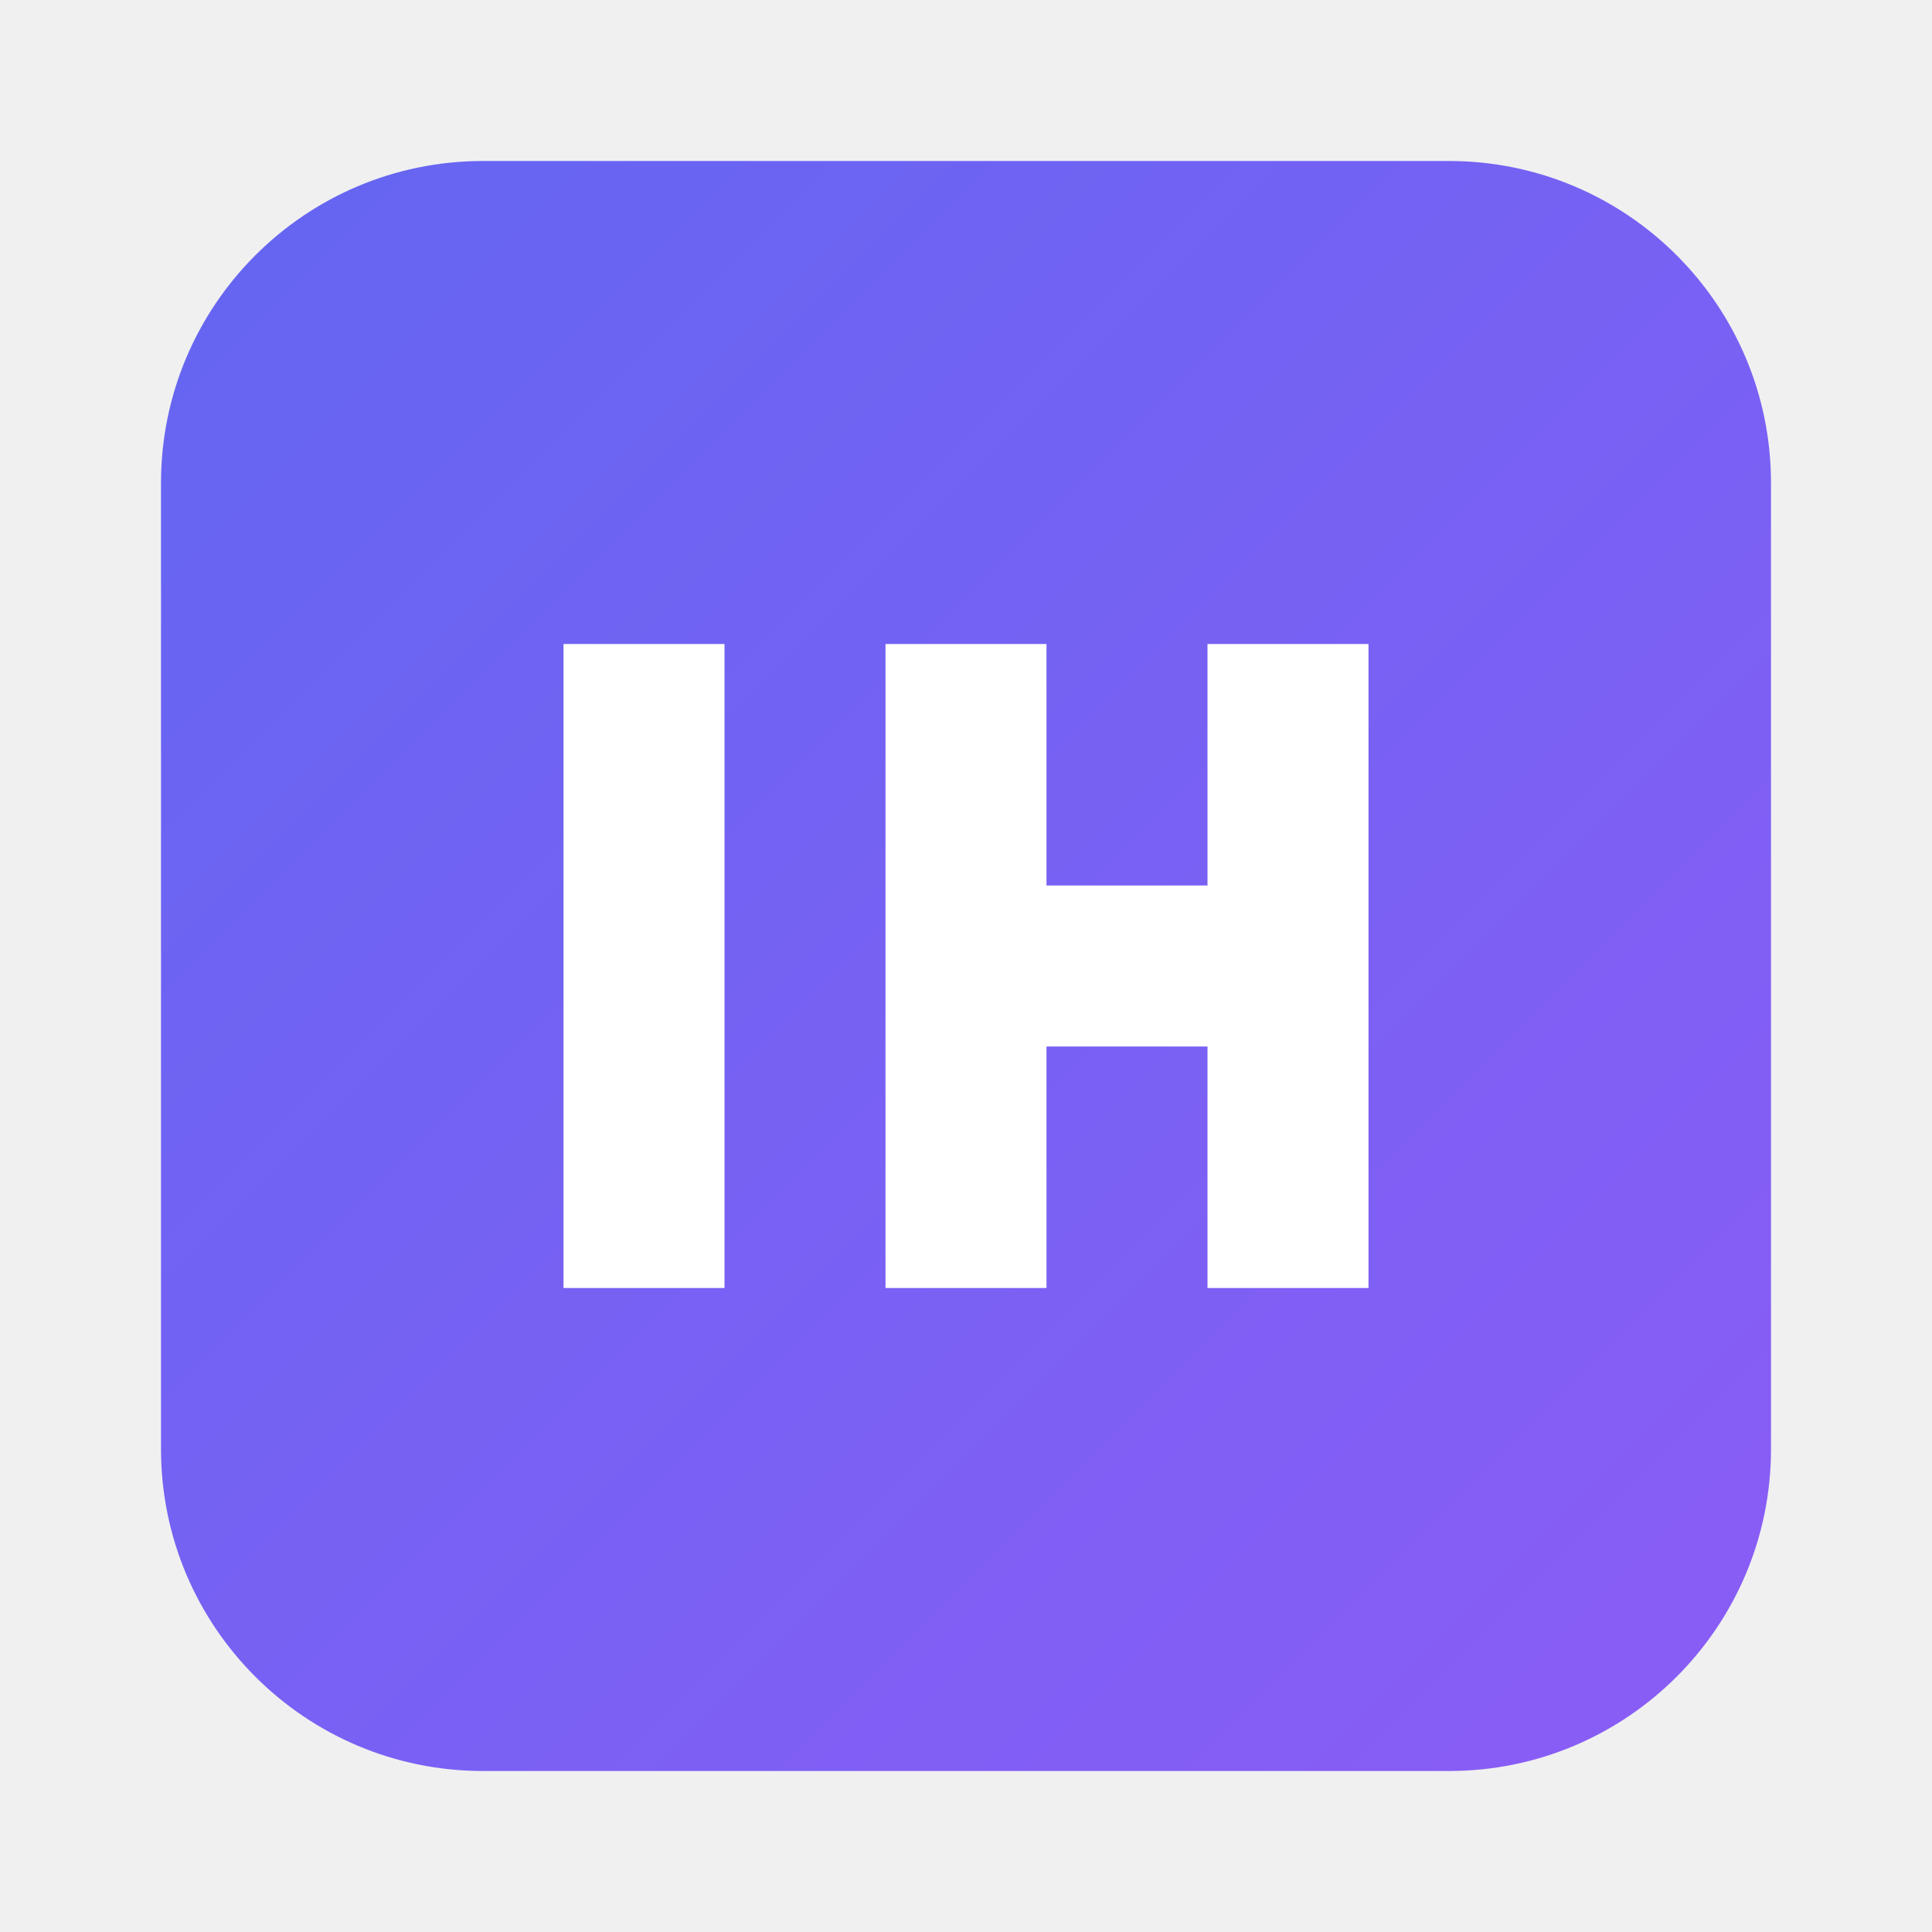
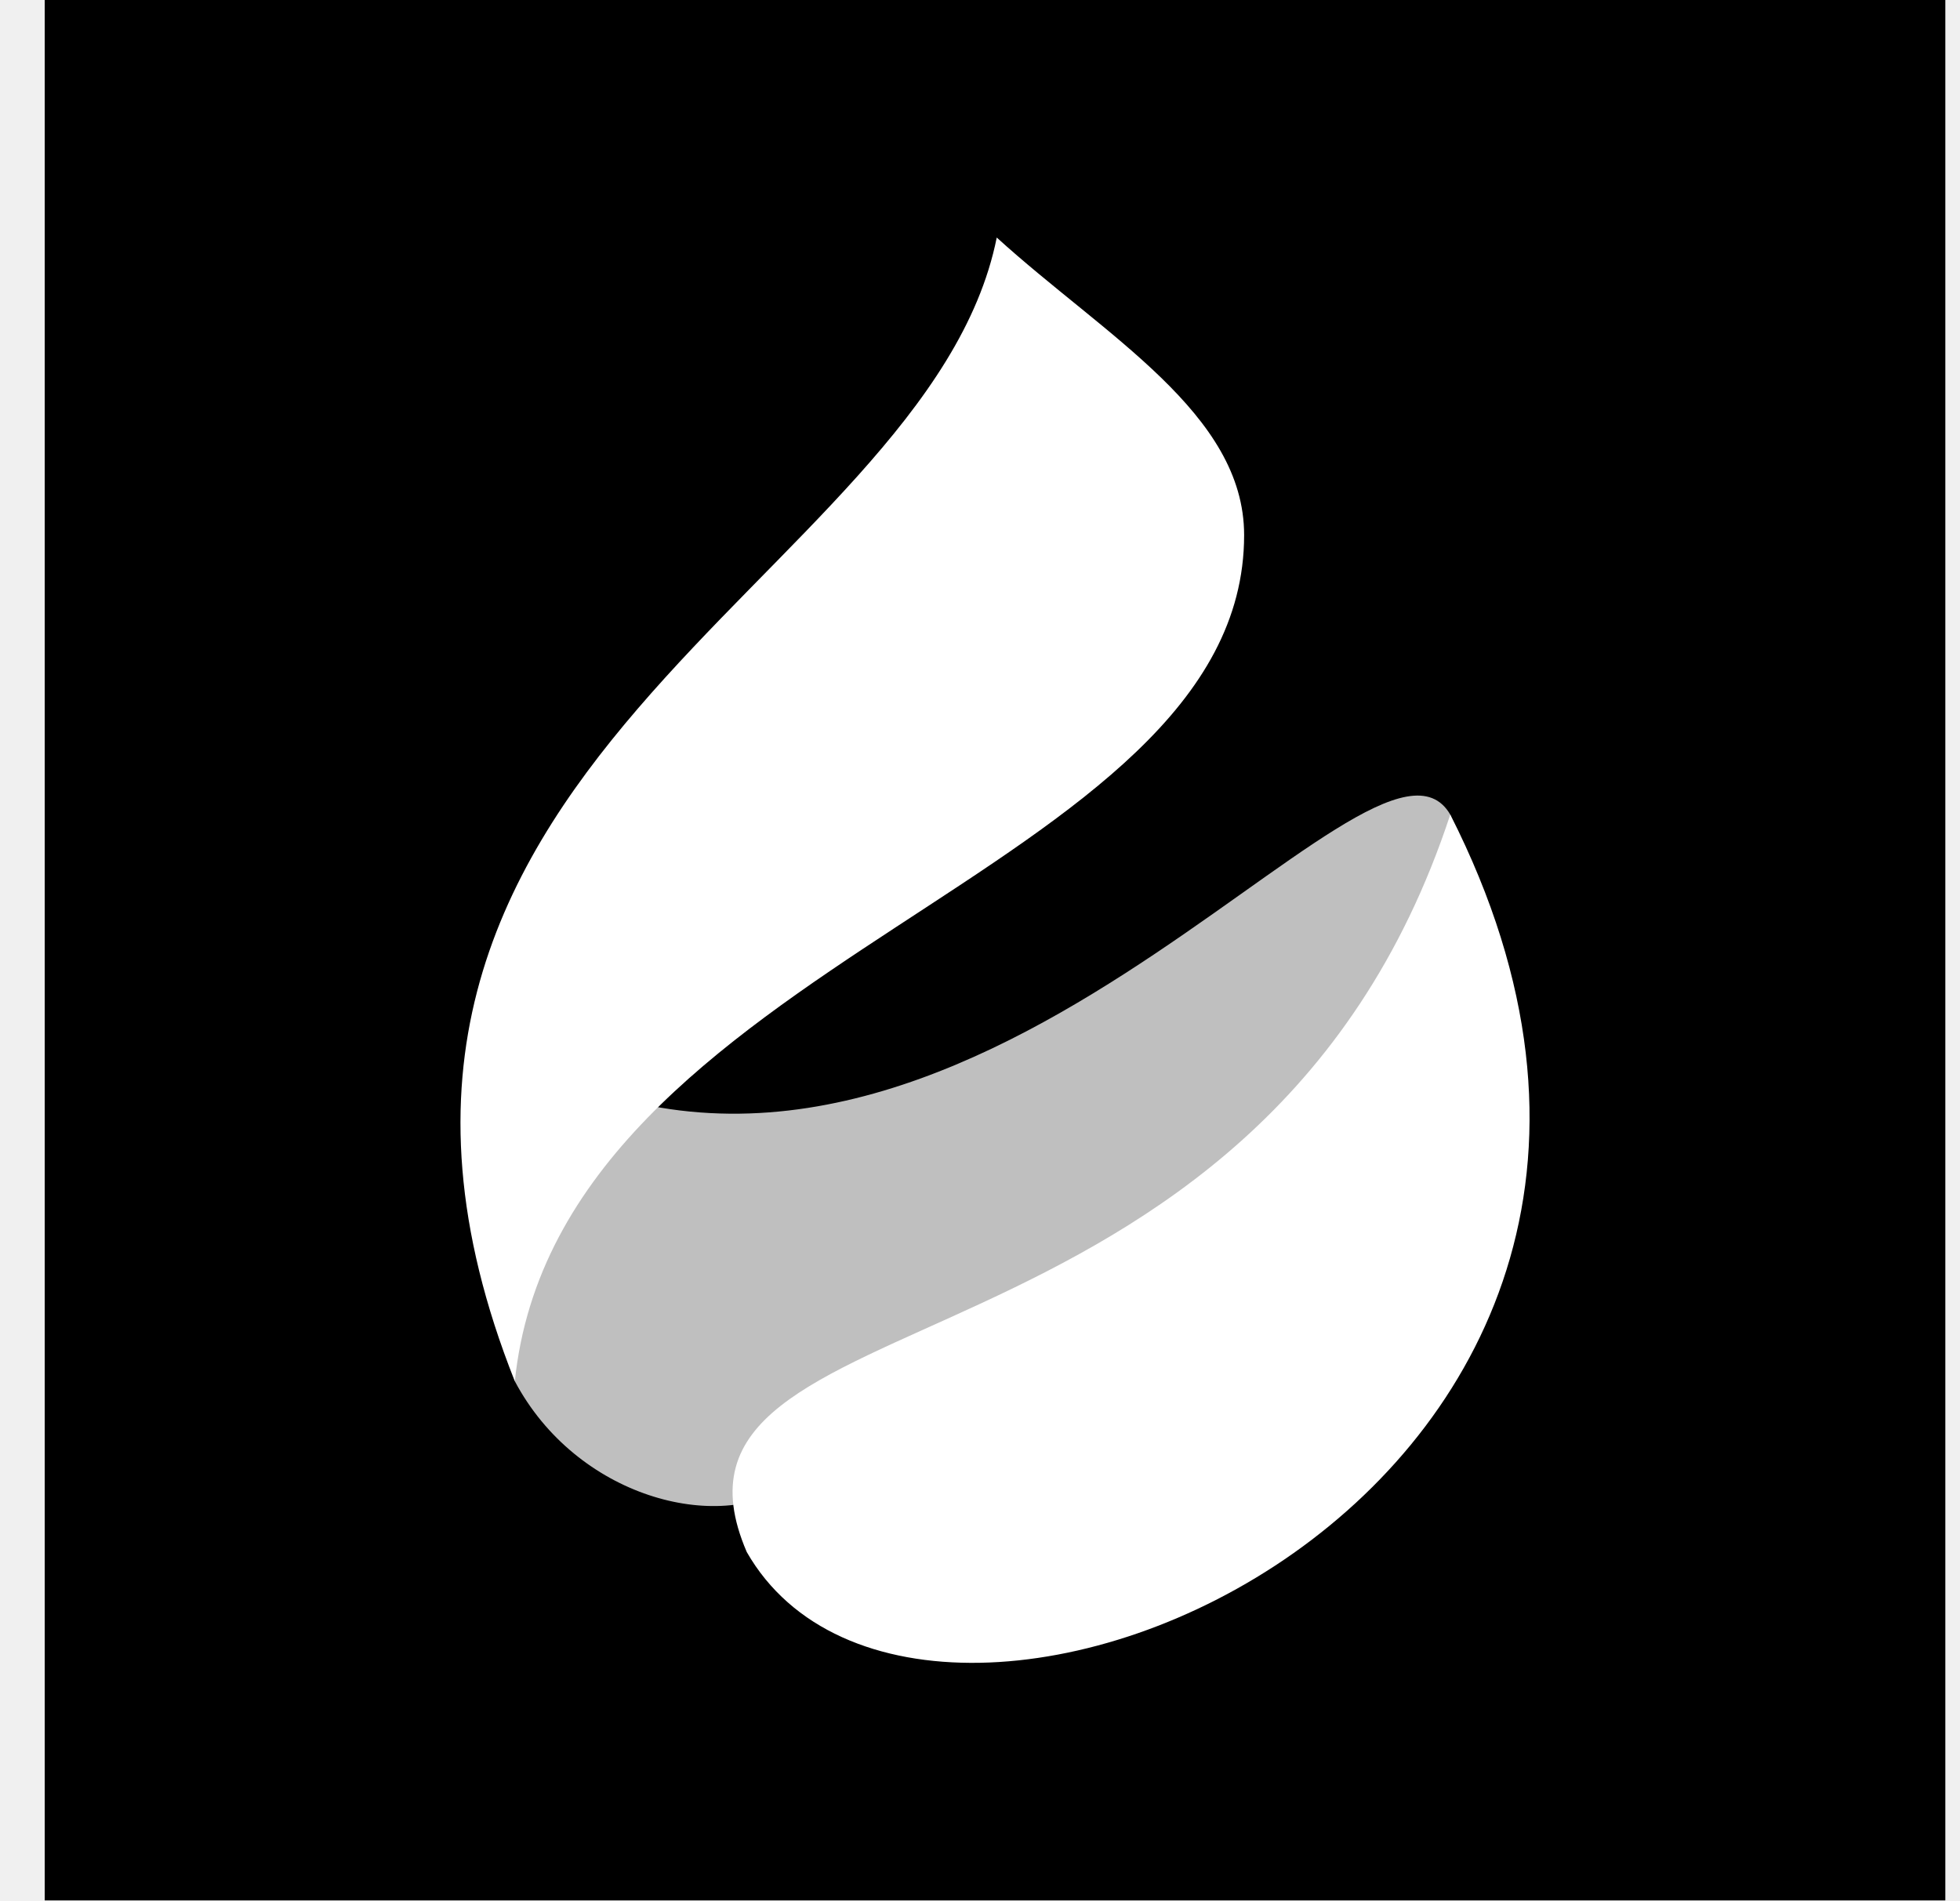
- <svg xmlns="http://www.w3.org/2000/svg" viewBox="0 0 24 24" width="24" height="24">
-   <defs>
-     <linearGradient id="heygen-grad" x1="0%" y1="0%" x2="100%" y2="100%">
-       <stop offset="0%" style="stop-color:#6366F1" />
-       <stop offset="100%" style="stop-color:#8B5CF6" />
-     </linearGradient>
-   </defs>
-   <rect fill="url(#heygen-grad)" x="2" y="2" width="20" height="20" rx="4" />
-   <path fill="#FFFFFF" d="M7 8h2v8H7V8zm4 0h2v3h2V8h2v8h-2v-3h-2v3h-2V8z" />
+ <svg xmlns="http://www.w3.org/2000/svg" width="33" height="32" viewBox="0 0 33 32" fill="none">
+   <path fill="#000" d="M.753 0h32v32h-32z" />
+   <path d="M8.885 17.9c7.376 3.79 14.242-6.406 15.533-4.183C25.459 16.983 22.813 21.123 13.31 25c-1.215.828-3.601.218-4.642-1.742-.391-2.832-1.465-6.224.216-5.36z" fill="#fff" fill-opacity=".75" />
+   <path d="M20.947 9.01c0 5.752-11.541 7.103-12.279 14.249C4.547 12.889 15.61 9.839 16.782 4c1.822 1.656 4.165 2.963 4.165 5.01zm-8.374 17.124c2.994 5.229 17.615-1.046 11.845-12.418-3.254 9.891-13.797 7.887-11.845 12.418z" fill="#fff" />
</svg>
